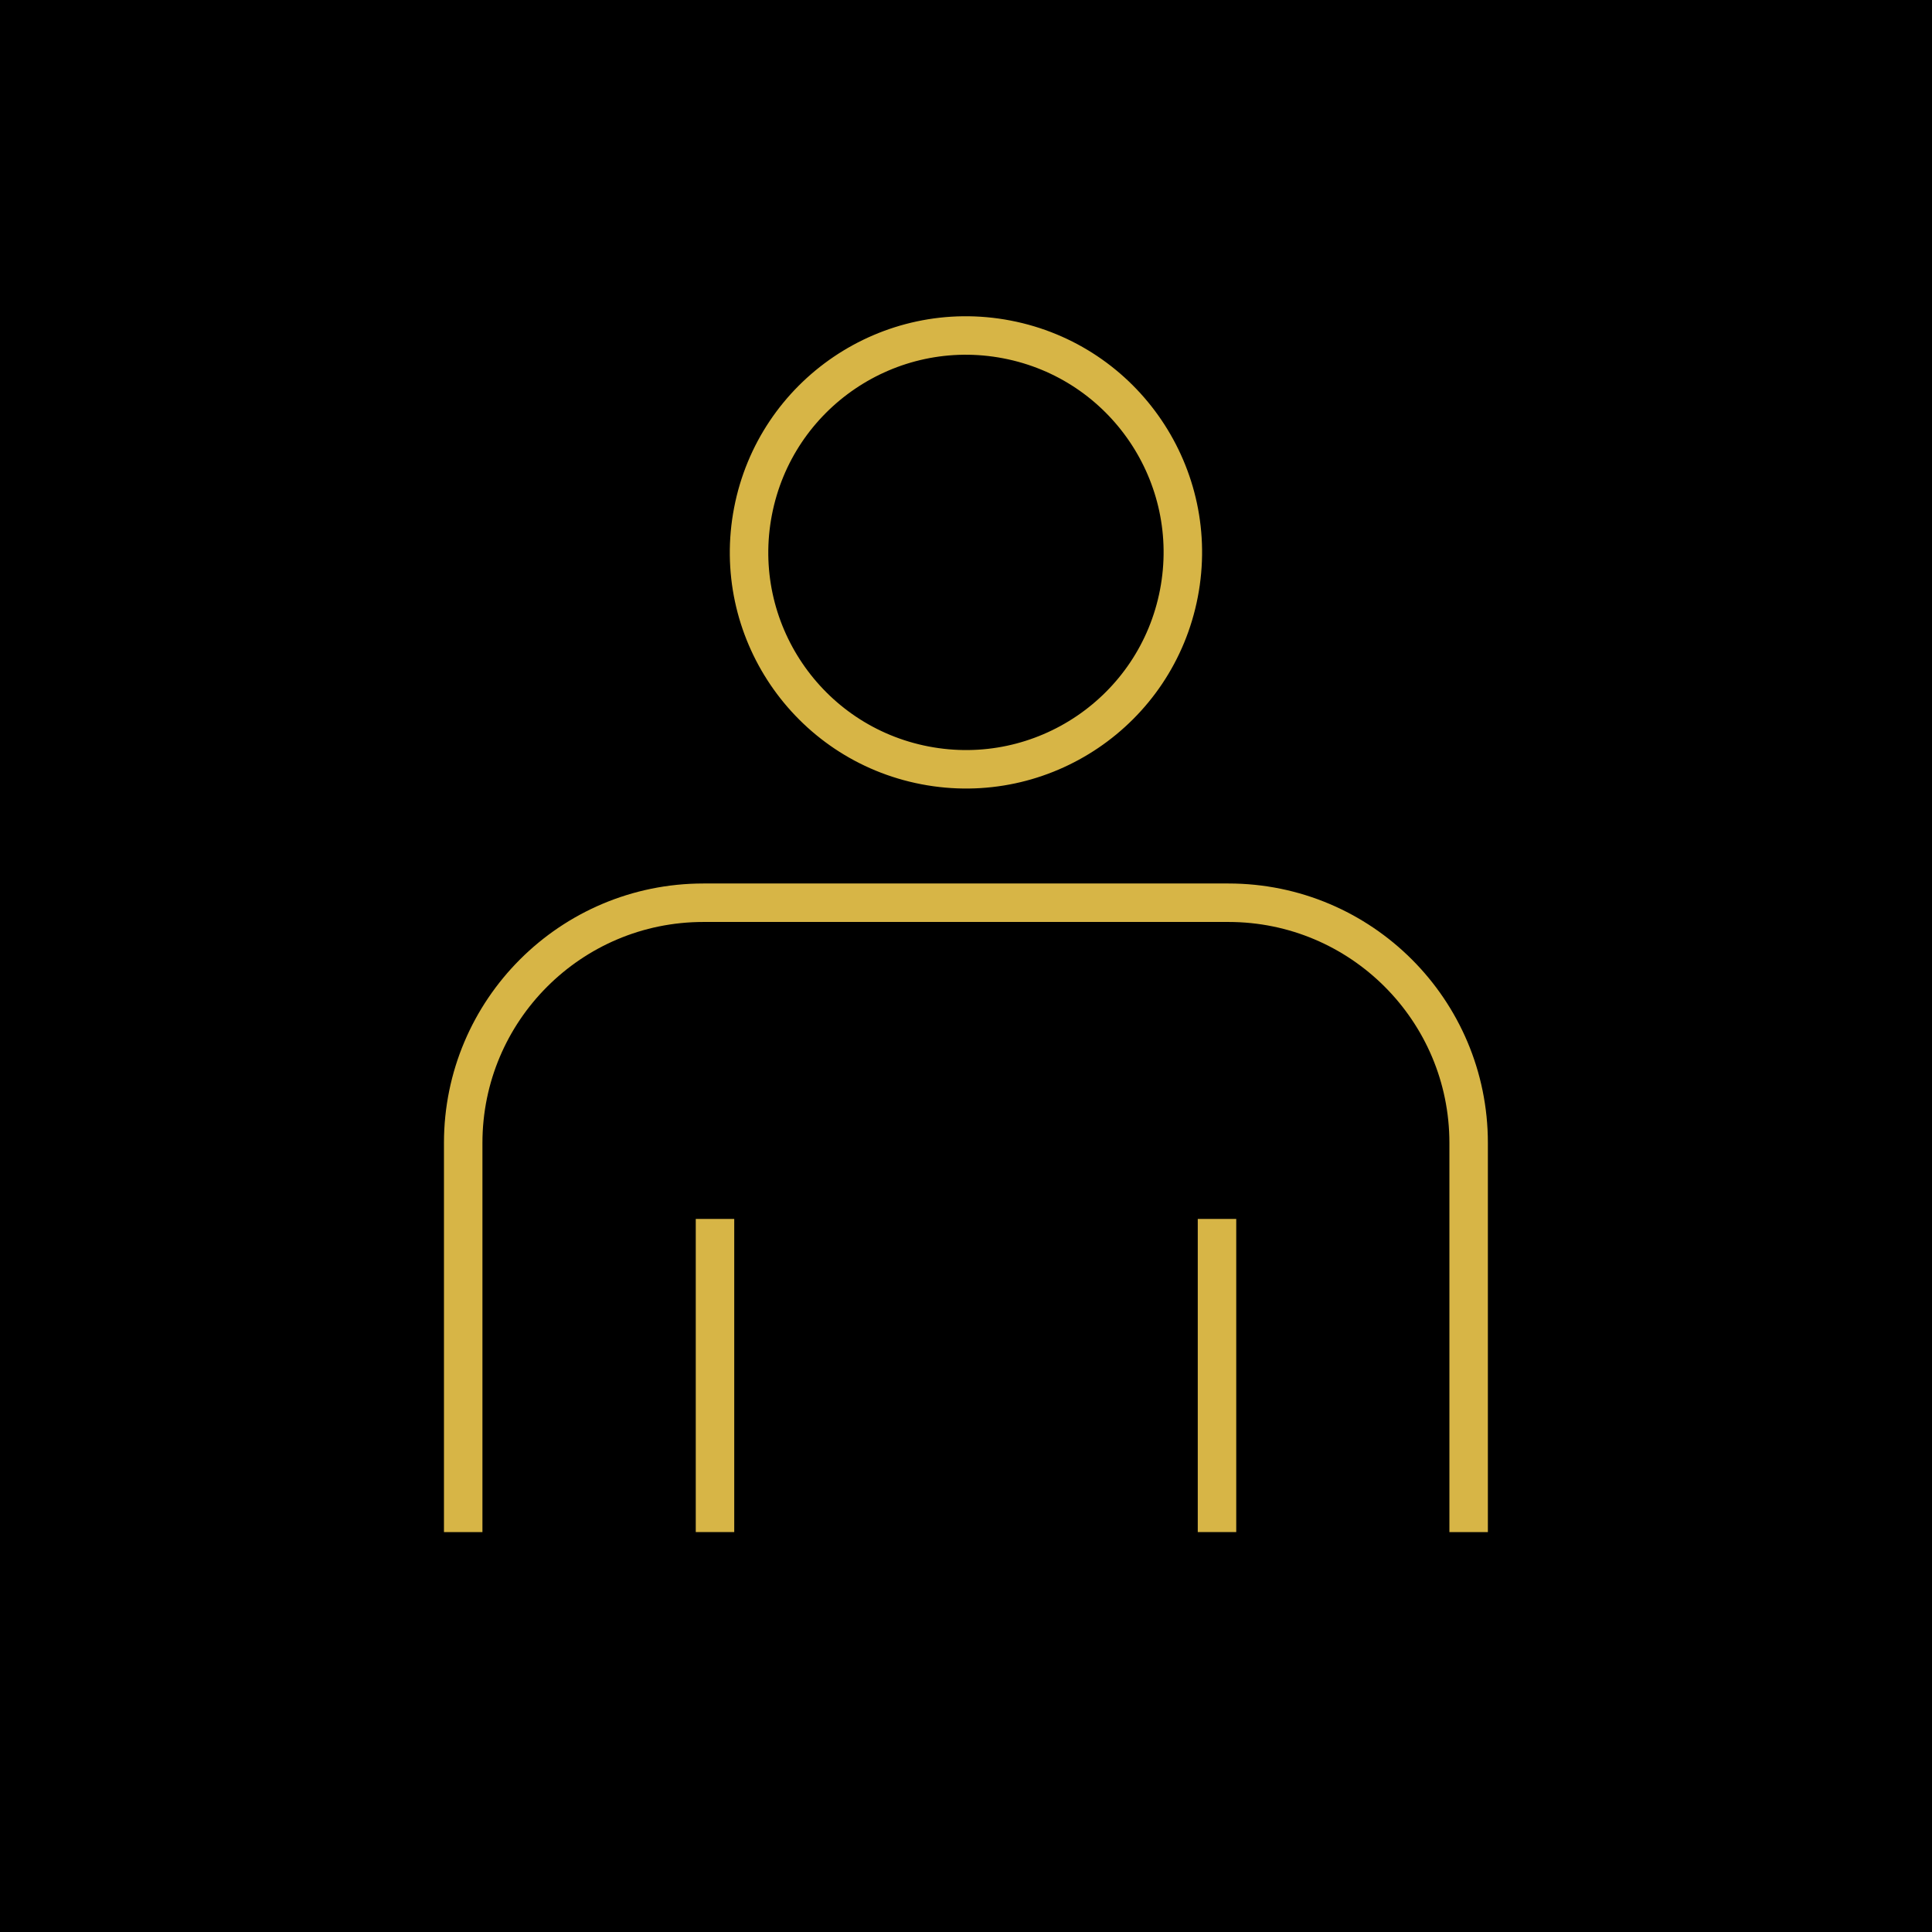
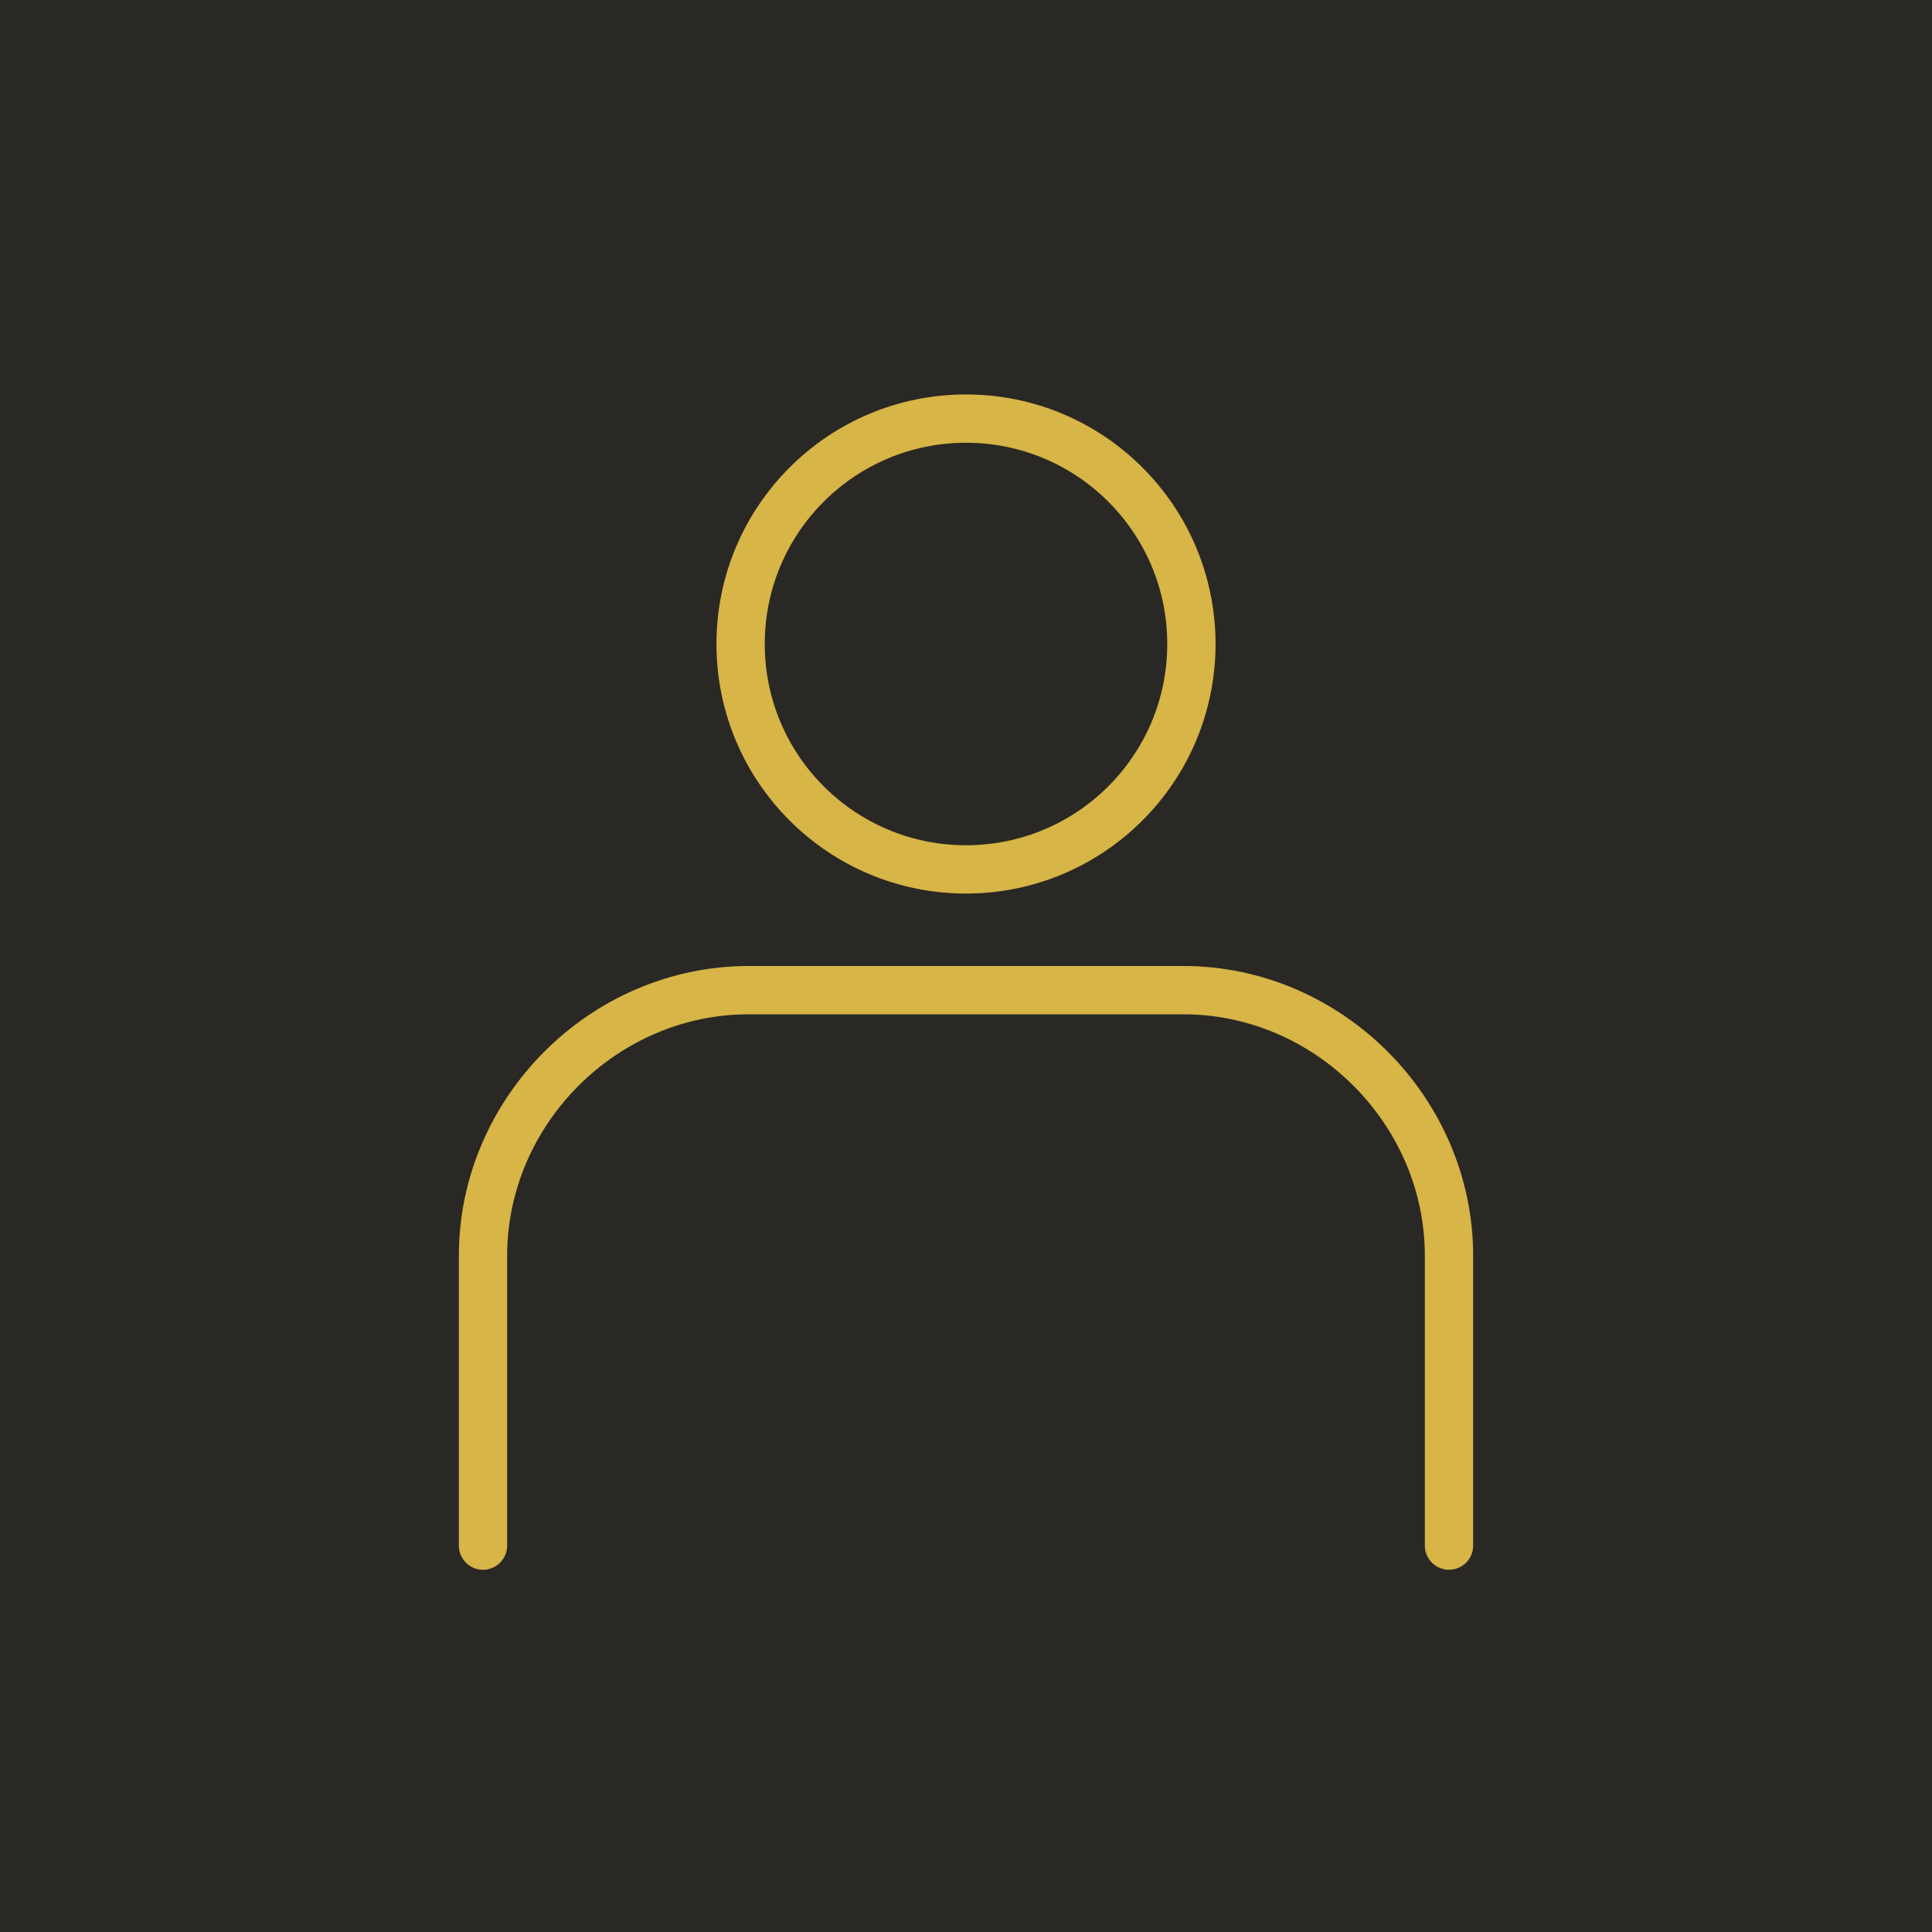
- <svg xmlns="http://www.w3.org/2000/svg" id="Layer_1" data-name="Layer 1" viewBox="0 0 120 120">
-   <defs>
-     <style>
-       .cls-1 {
-         stroke: #d7b546;
-         stroke-miterlimit: 10;
-         stroke-width: 2.39px;
-       }
-     </style>
-   </defs>
-   <rect x="-1.62" y="-1.62" width="123.23" height="123.23" />
-   <g>
-     <path class="cls-1" d="M28.77,95.16v-24.17c0-8.24,6.68-14.92,14.92-14.92h32.61c8.24,0,14.92,6.68,14.92,14.92v24.17" />
-     <line class="cls-1" x1="44.41" y1="95.16" x2="44.41" y2="75.71" />
-     <line class="cls-1" x1="75.59" y1="75.71" x2="75.59" y2="95.16" />
-     <circle class="cls-1" cx="60" cy="34.31" r="13.47" transform="translate(14.96 86.74) rotate(-79.1)" />
+ <svg xmlns="http://www.w3.org/2000/svg" id="Layer_1" viewBox="0 0 120 120">
+   <rect width="120" height="120" fill="#2a2825" />
+   <g fill="none" stroke="#d7b546" stroke-width="3" stroke-linecap="round" stroke-linejoin="round">
+     <circle cx="60" cy="40" r="14" />
+     <path d="M30 96v-18c0-9 7.5-16.5 16.5-16.5h27c9 0 16.5 7.5 16.5 16.5v18" />
  </g>
</svg>
